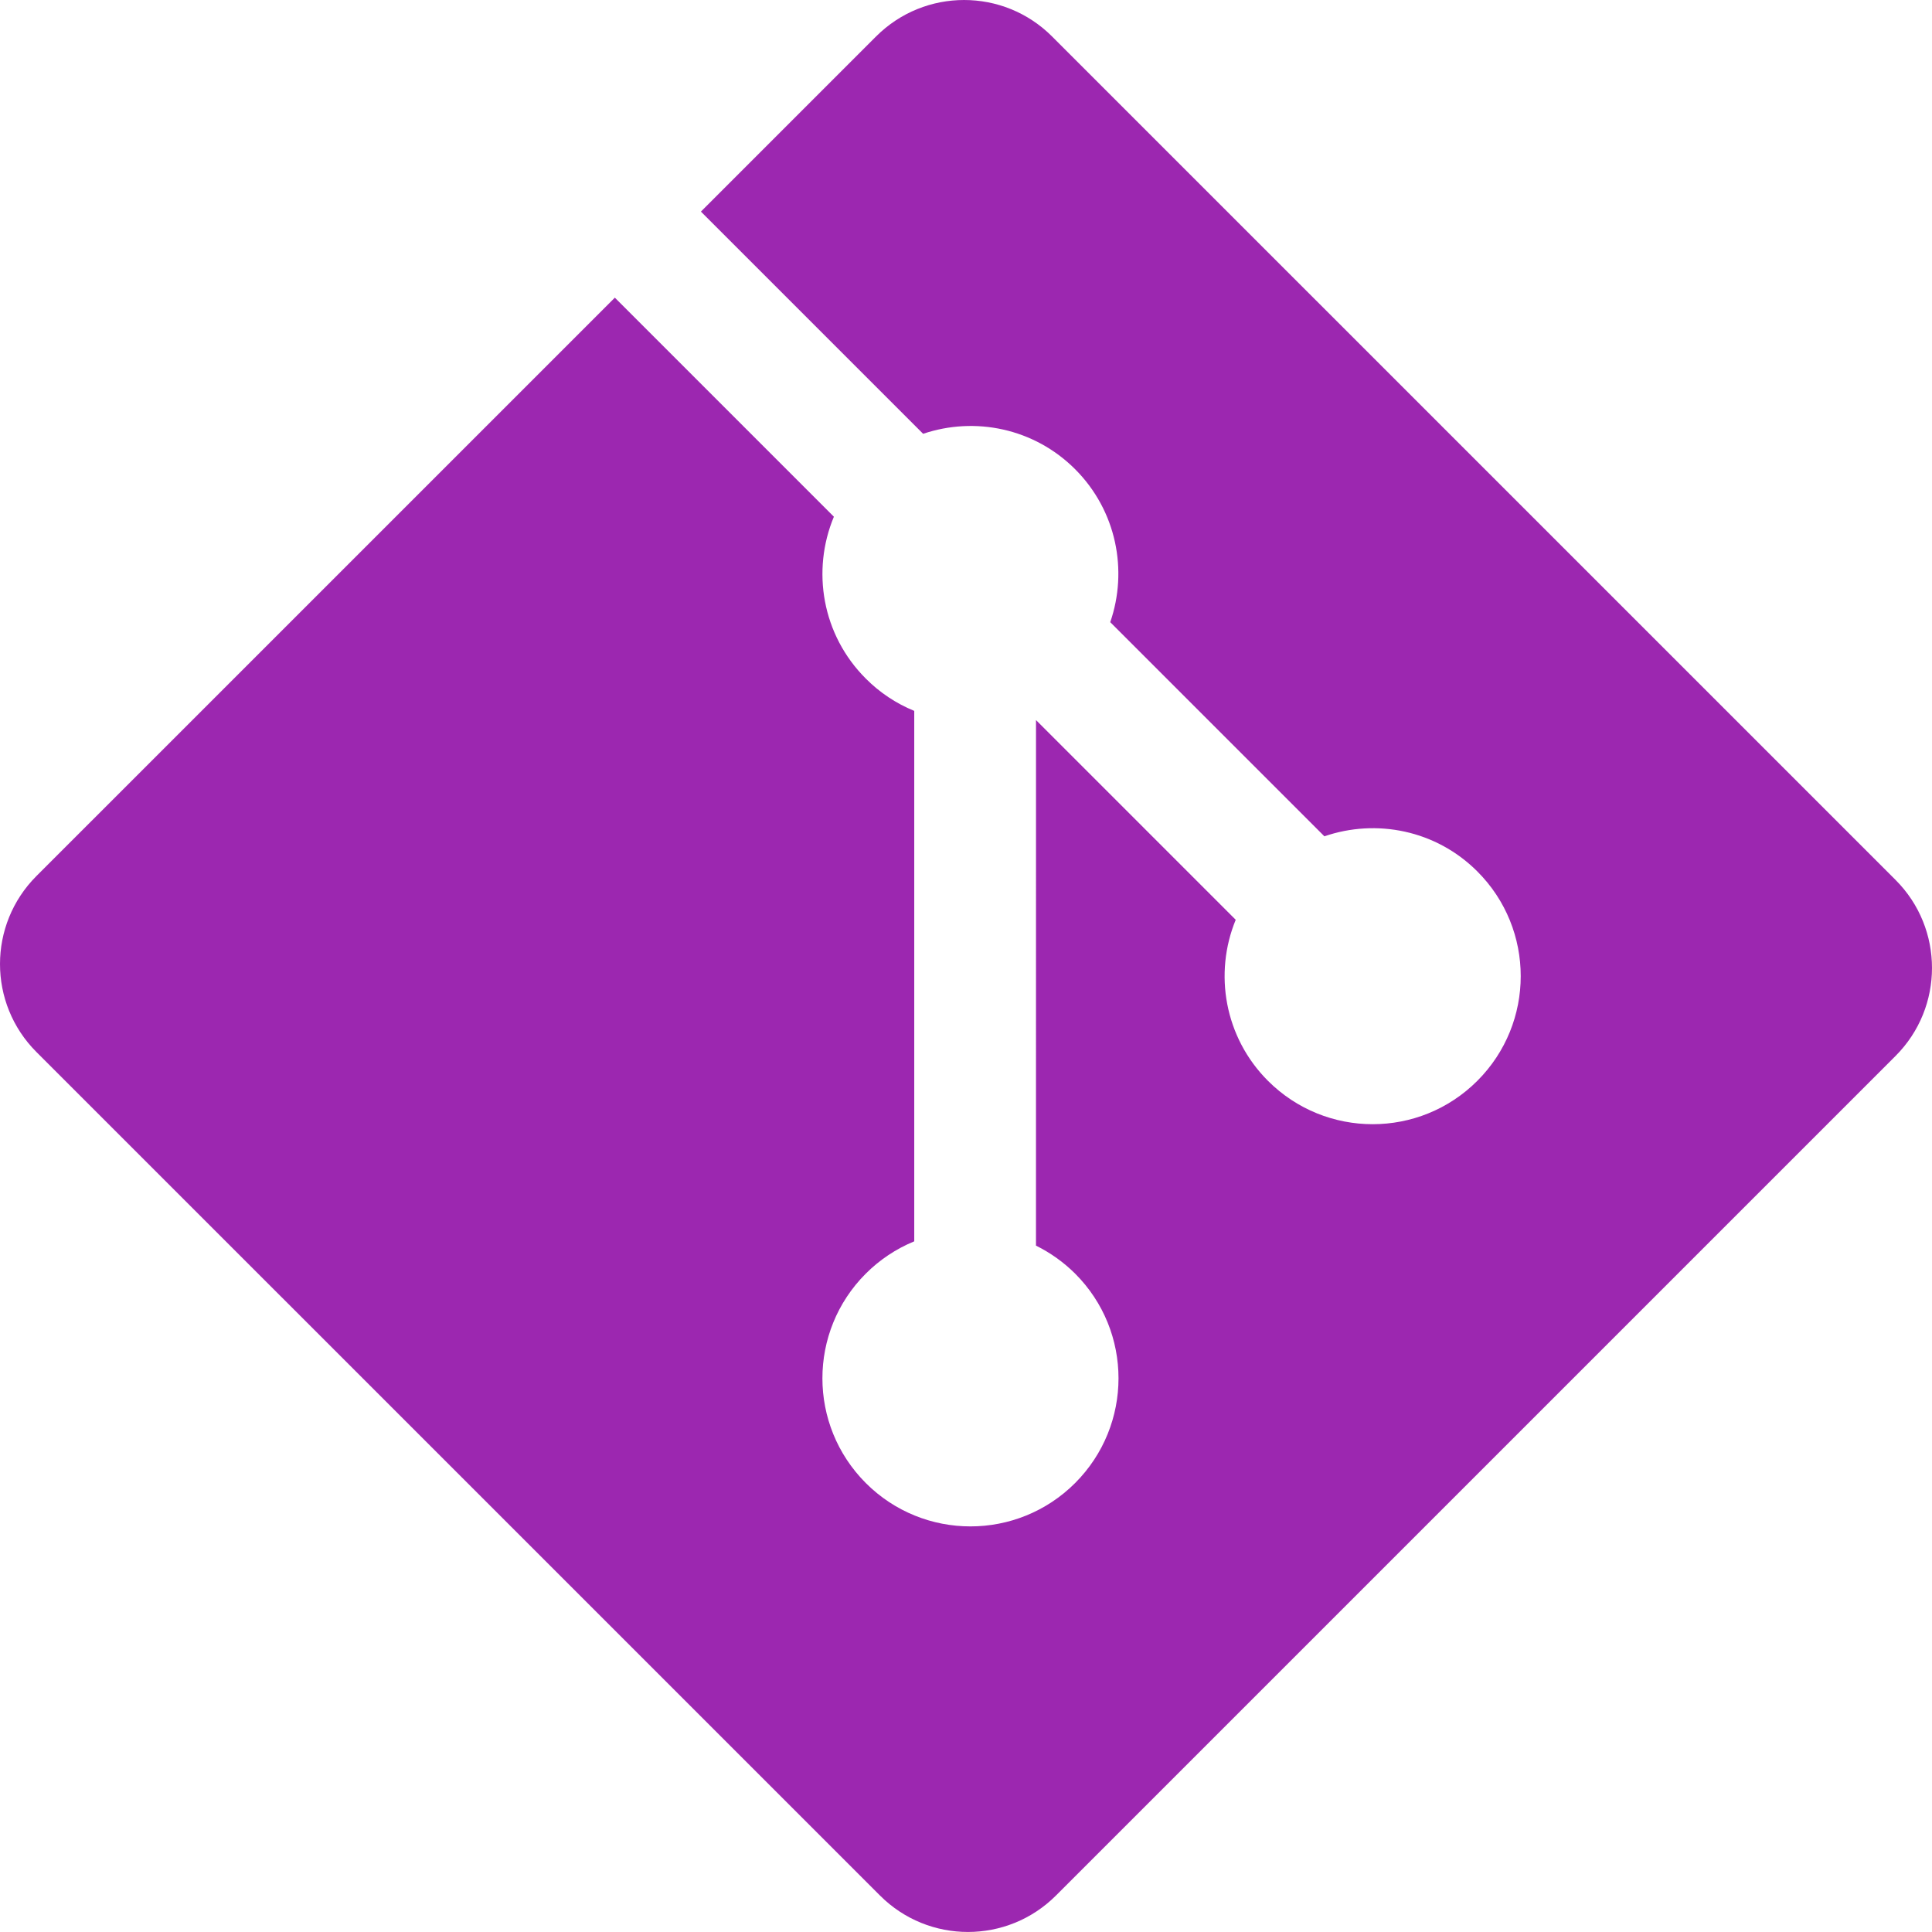
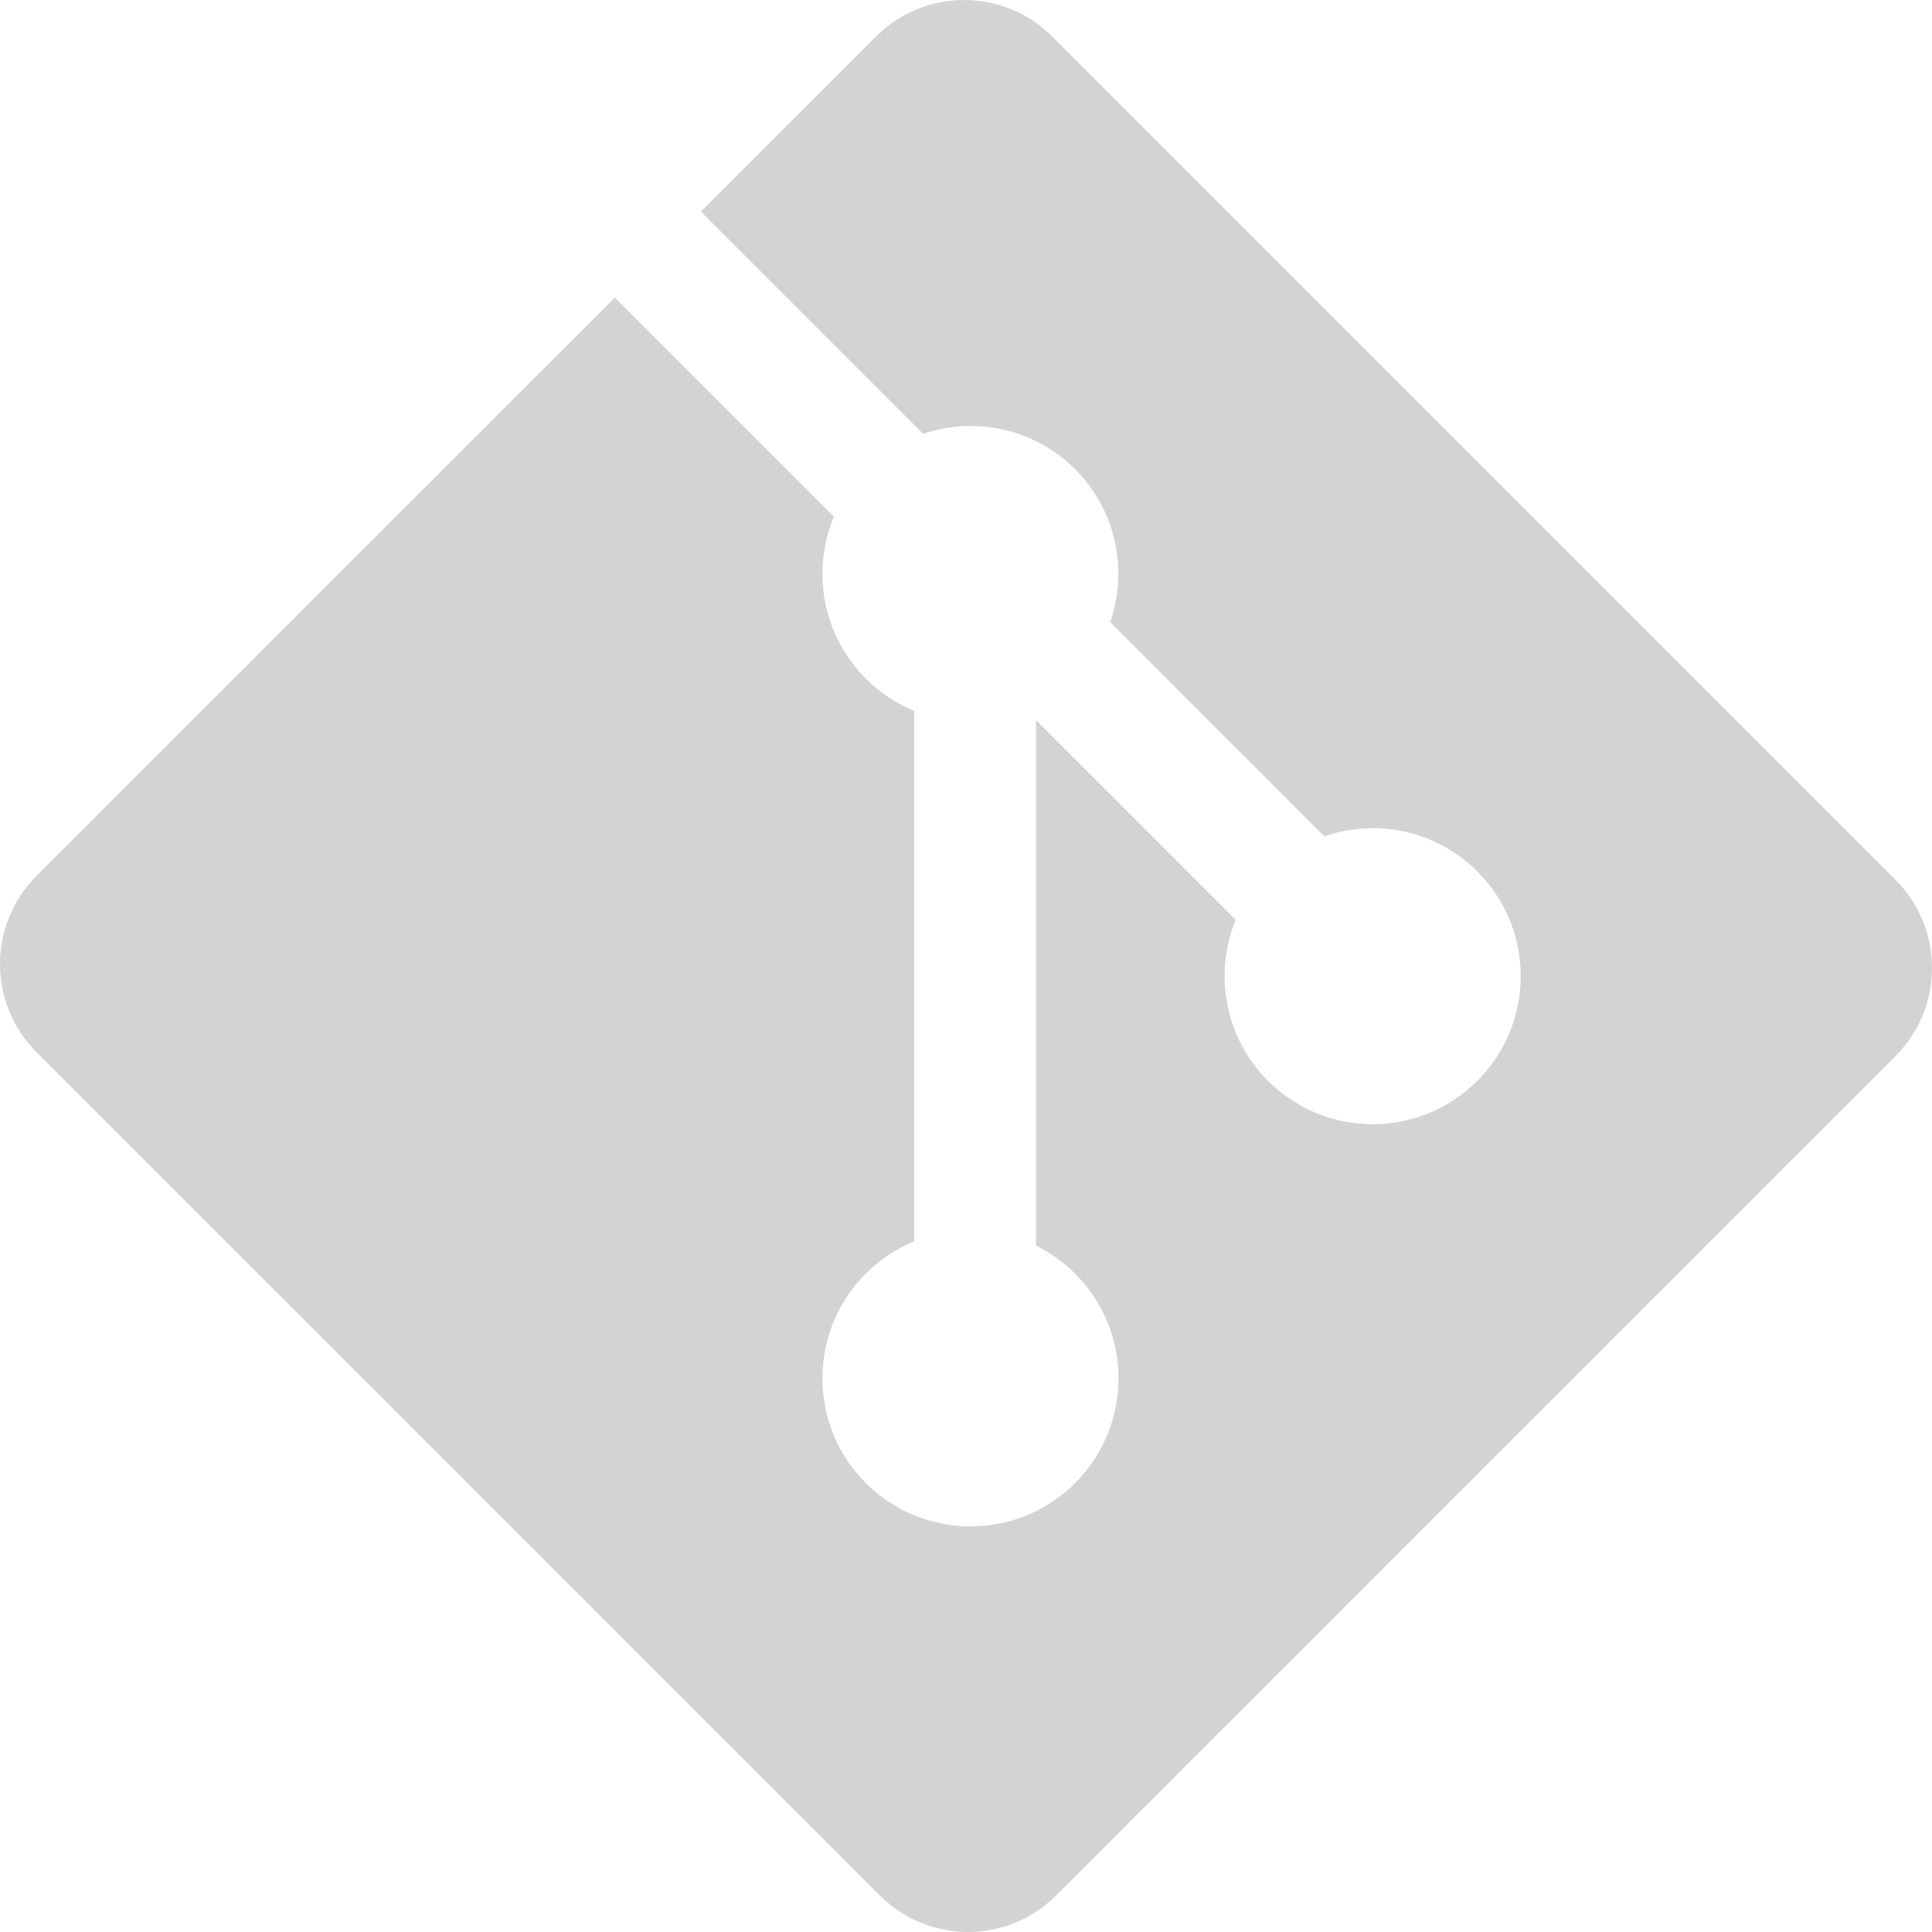
<svg xmlns="http://www.w3.org/2000/svg" width="800px" height="800px" viewBox="0 0 256 256" preserveAspectRatio="xMinYMin meet">
-   <path d="M251.172 116.594L139.4 4.828c-6.433-6.437-16.873-6.437-23.314 0l-23.21 23.21 29.443 29.443c6.842-2.312 14.688-.761 20.142 4.693 5.48 5.489 7.02 13.402 4.652 20.266l28.375 28.376c6.865-2.365 14.786-.835 20.269 4.657 7.663 7.66 7.663 20.075 0 27.74-7.665 7.666-20.08 7.666-27.749 0-5.764-5.77-7.188-14.235-4.27-21.336l-26.462-26.462-.003 69.637a19.82 19.82 0 0 1 5.188 3.71c7.663 7.66 7.663 20.076 0 27.747-7.665 7.662-20.086 7.662-27.74 0-7.663-7.671-7.663-20.086 0-27.746a19.654 19.654 0 0 1 6.421-4.281V94.196a19.378 19.378 0 0 1-6.421-4.281c-5.806-5.798-7.202-14.317-4.227-21.446L81.47 39.442l-76.64 76.635c-6.44 6.443-6.44 16.884 0 23.322l111.774 111.768c6.435 6.438 16.873 6.438 23.316 0l111.251-111.249c6.438-6.44 6.438-16.887 0-23.324" fill="#9c27b0" />
+   <path d="M251.172 116.594L139.4 4.828c-6.433-6.437-16.873-6.437-23.314 0l-23.21 23.21 29.443 29.443c6.842-2.312 14.688-.761 20.142 4.693 5.48 5.489 7.02 13.402 4.652 20.266l28.375 28.376c6.865-2.365 14.786-.835 20.269 4.657 7.663 7.66 7.663 20.075 0 27.74-7.665 7.666-20.08 7.666-27.749 0-5.764-5.77-7.188-14.235-4.27-21.336l-26.462-26.462-.003 69.637a19.82 19.82 0 0 1 5.188 3.71c7.663 7.66 7.663 20.076 0 27.747-7.665 7.662-20.086 7.662-27.74 0-7.663-7.671-7.663-20.086 0-27.746a19.654 19.654 0 0 1 6.421-4.281V94.196a19.378 19.378 0 0 1-6.421-4.281c-5.806-5.798-7.202-14.317-4.227-21.446L81.47 39.442l-76.64 76.635c-6.44 6.443-6.44 16.884 0 23.322l111.774 111.768c6.435 6.438 16.873 6.438 23.316 0l111.251-111.249c6.438-6.44 6.438-16.887 0-23.324" fill="#d3d3d3" />
</svg>
